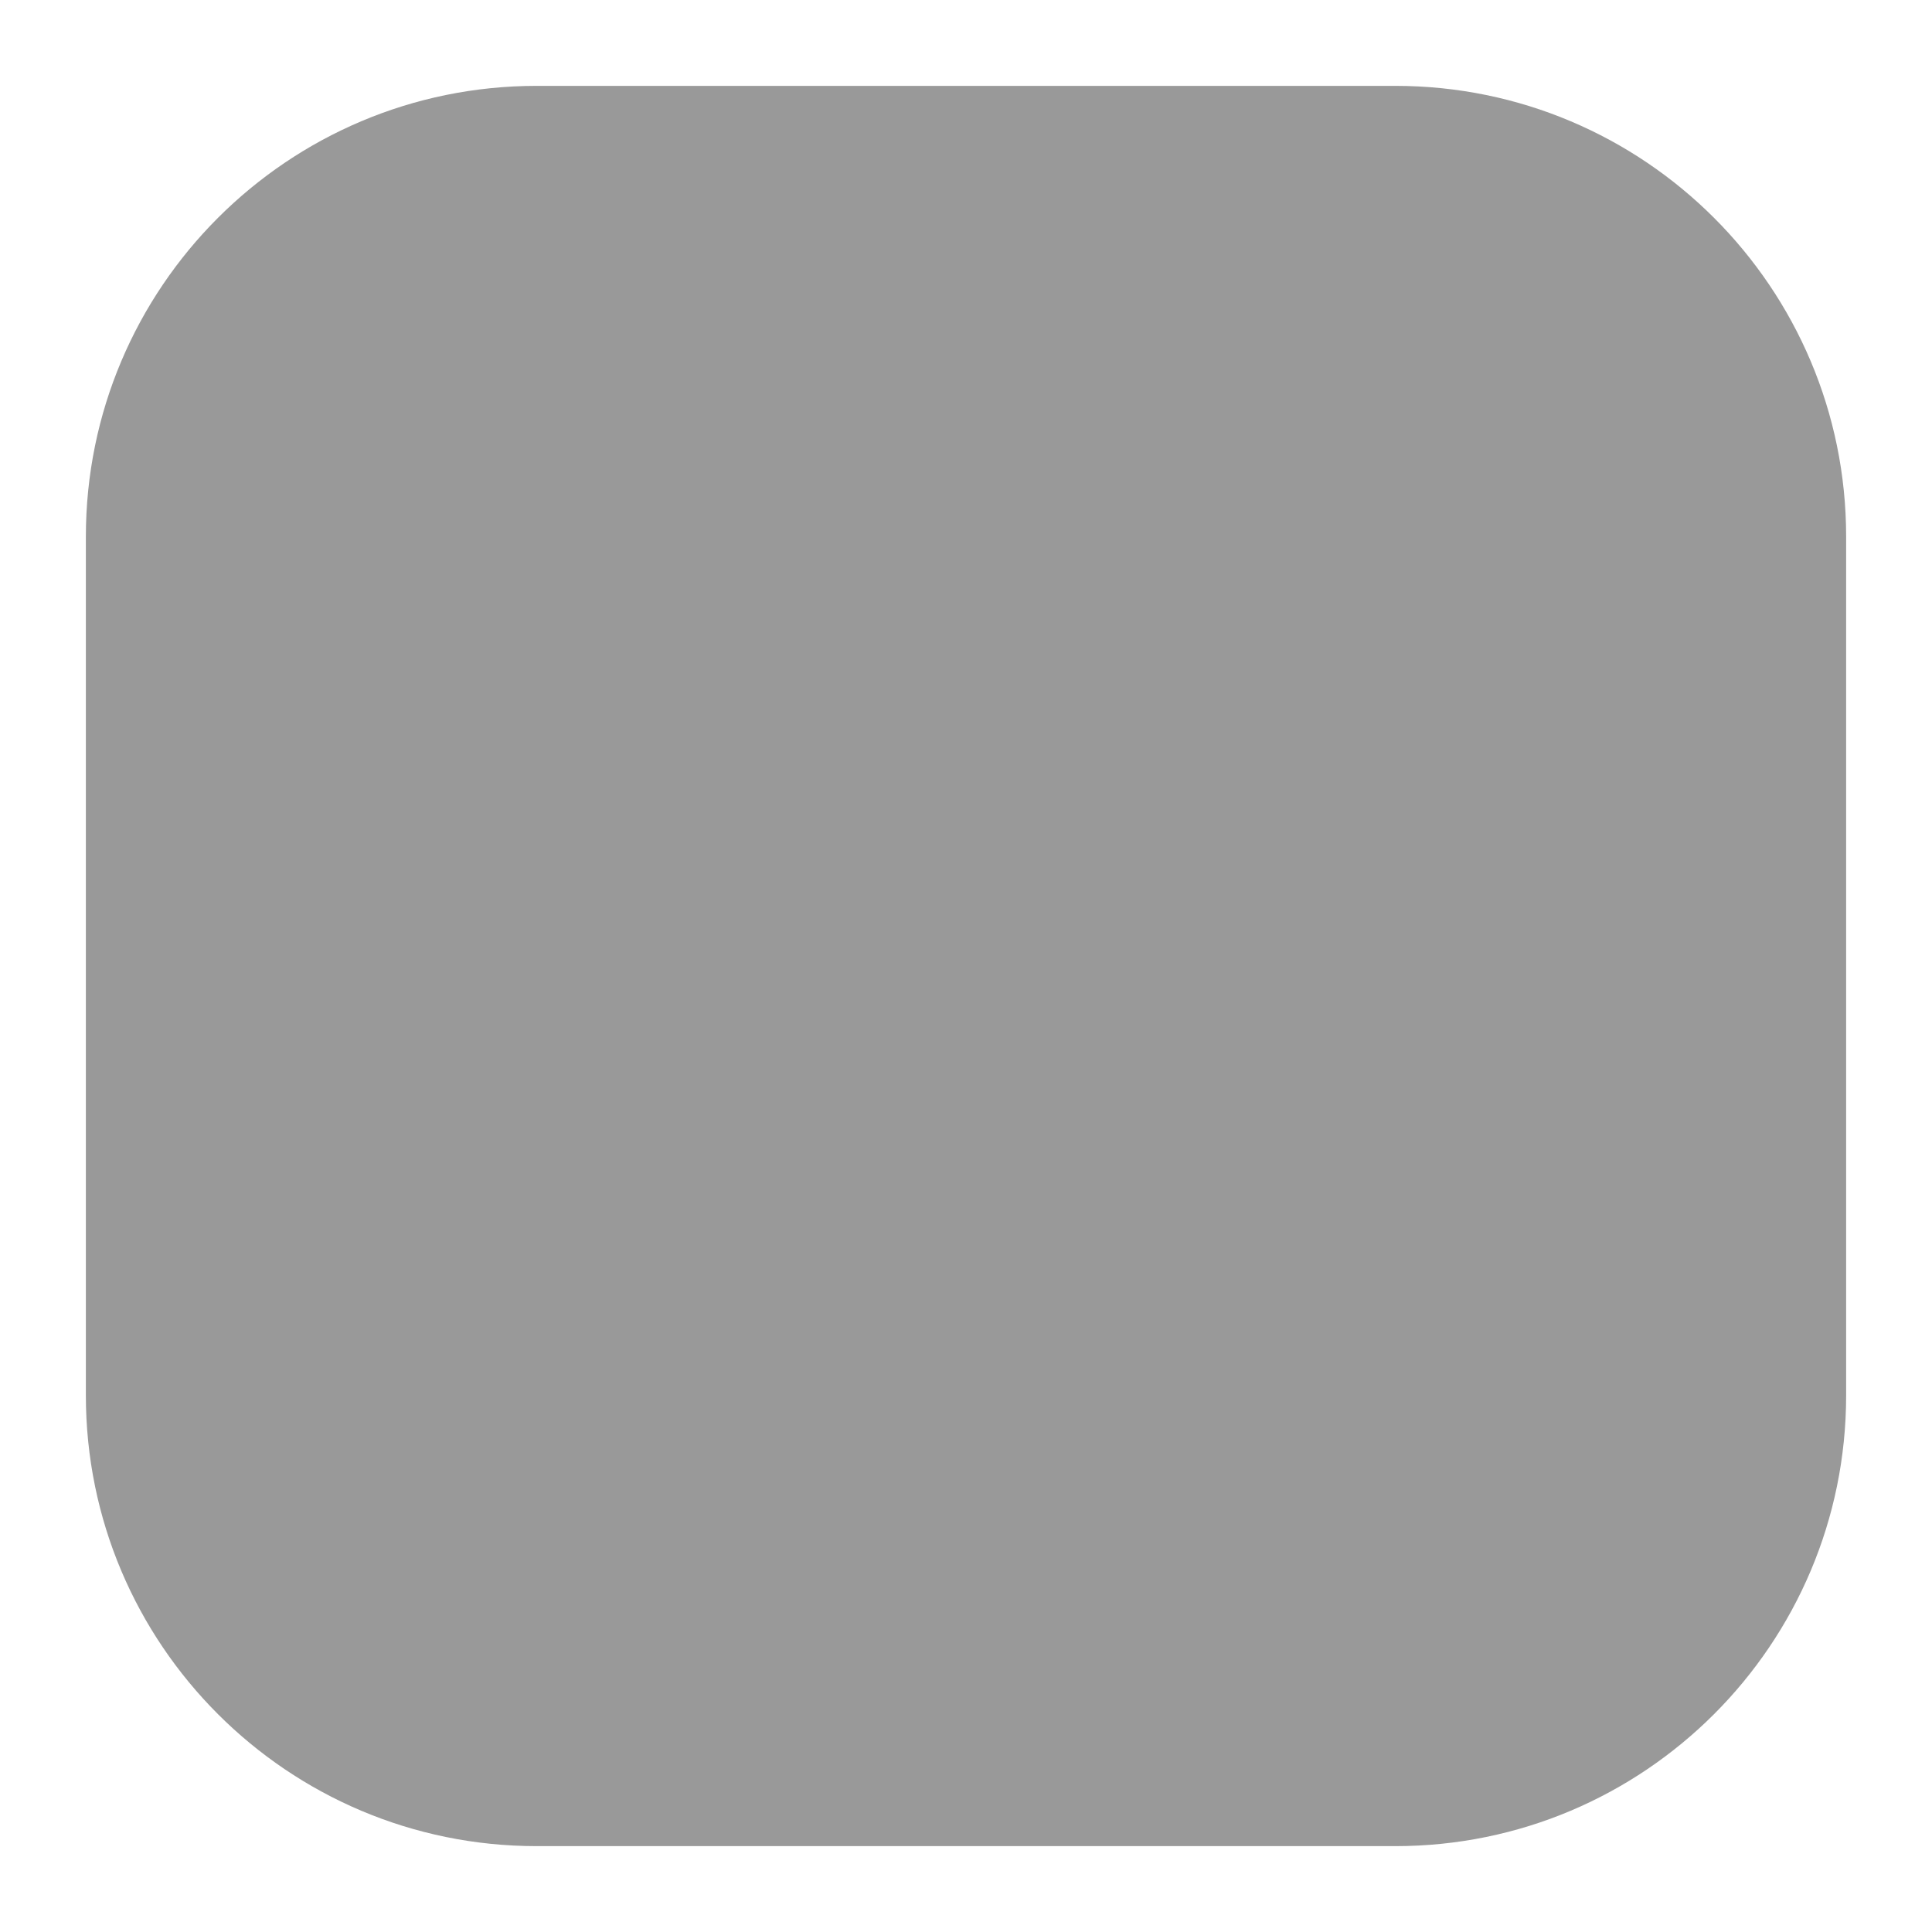
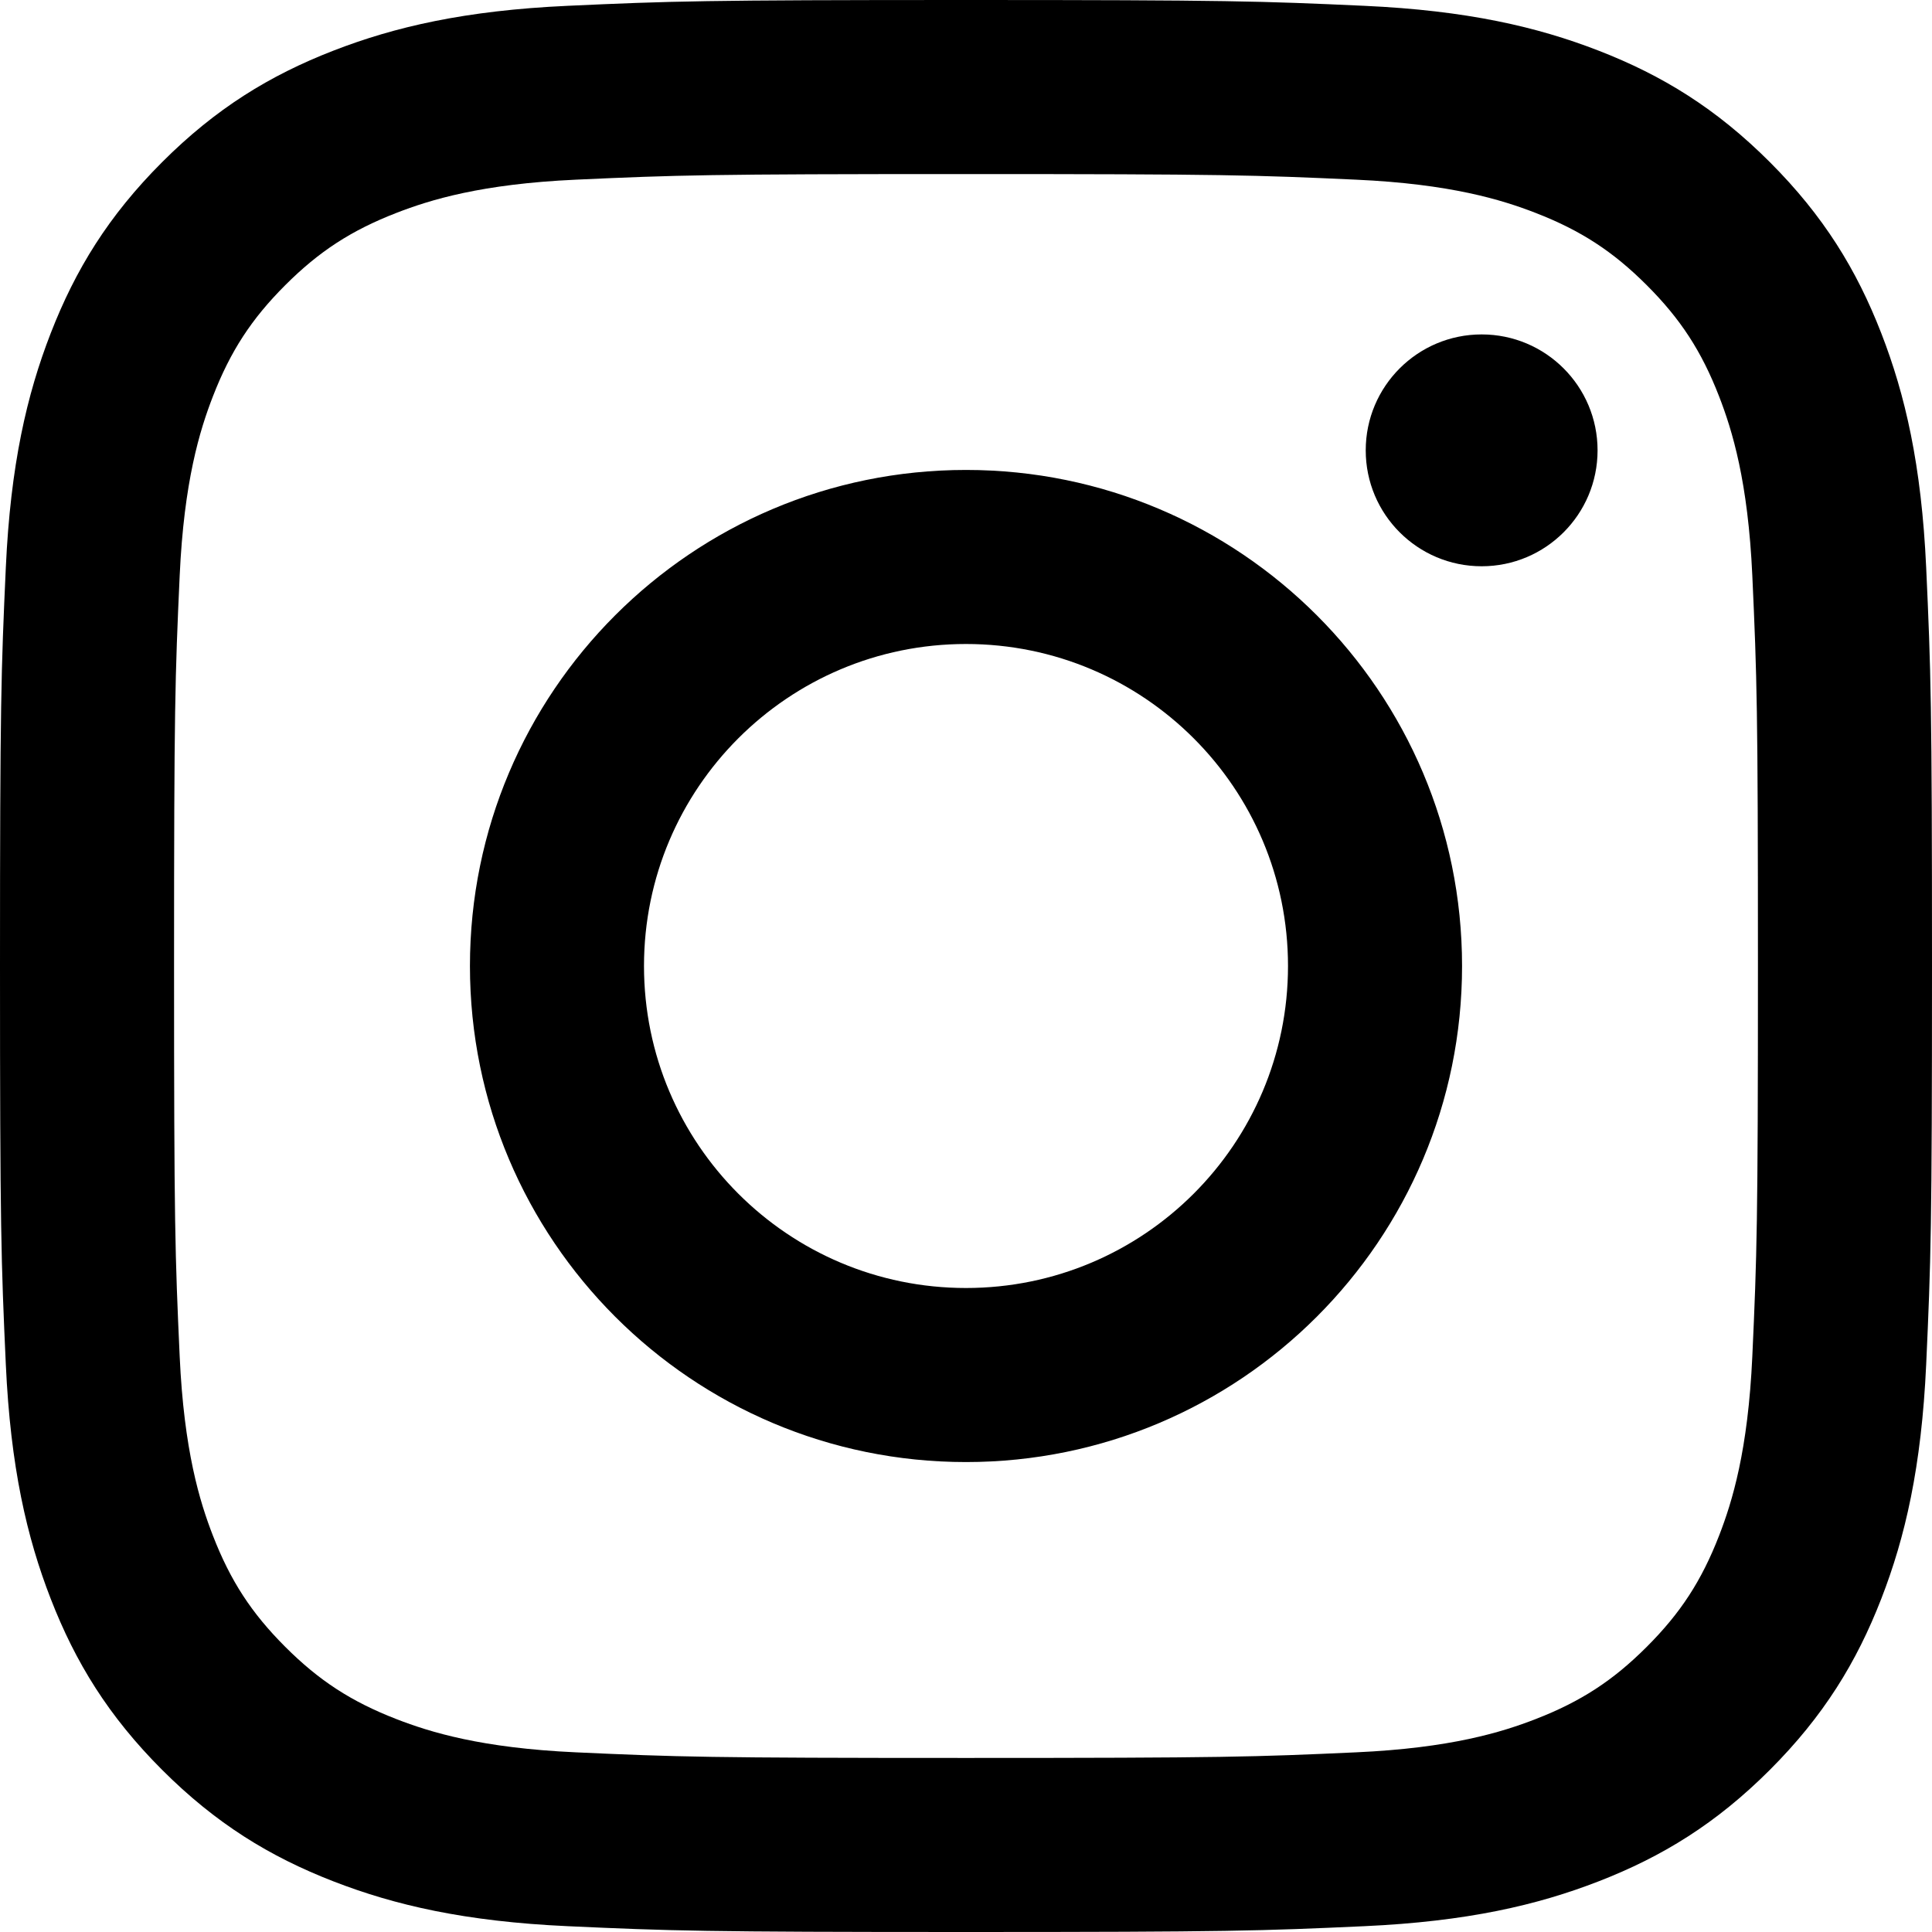
- <svg xmlns="http://www.w3.org/2000/svg" viewBox="0 0 18 18">
-   <g opacity="0.4">
-     <path d="M13.6 3.3a1.1 1.1 0 1 1-1.1 1.1c0-.606.412-1.1 1.1-1.1" />
-     <rect x="0.8" y="0.8" width="16.4" height="16.4" rx="4.2" stroke-width="1.6" />
-     <circle cx="9" cy="9" r="3.7" stroke-width="1.6" />
+ <svg xmlns="http://www.w3.org/2000/svg" width="800px" height="800px" viewBox="0 0 256 256" version="1.1" preserveAspectRatio="xMidYMid">
+   <g>
+     <path d="M128 23.064c34.177 0 38.225.13 51.722.745 12.48.57 19.258 2.655 23.769 4.408 5.974 2.322 10.238 5.096 14.717 9.575s7.253 8.743 9.575 14.717c1.753 4.511 3.838 11.289 4.408 23.768.615 13.498.745 17.546.745 51.723s-.13 38.226-.745 51.723c-.57 12.48-2.655 19.257-4.408 23.768-2.322 5.974-5.096 10.239-9.575 14.718s-8.743 7.253-14.717 9.574c-4.511 1.753-11.289 3.839-23.769 4.408-13.495.616-17.543.746-51.722.746s-38.228-.13-51.723-.746c-12.48-.57-19.257-2.655-23.768-4.408-5.974-2.321-10.239-5.095-14.718-9.574-4.479-4.48-7.253-8.744-9.574-14.718-1.753-4.51-3.839-11.288-4.408-23.768-.616-13.497-.746-17.545-.746-51.723s.13-38.225.746-51.722c.57-12.48 2.655-19.258 4.408-23.769 2.321-5.974 5.095-10.238 9.574-14.717 4.48-4.48 8.744-7.253 14.718-9.575 4.51-1.753 11.288-3.838 23.768-4.408 13.497-.615 17.545-.745 51.723-.745M128 0C93.237 0 88.878.147 75.226.77c-13.625.622-22.93 2.786-31.071 5.95-8.418 3.271-15.556 7.648-22.672 14.764S9.991 35.738 6.72 44.155C3.555 52.297 1.392 61.602.77 75.226.147 88.878 0 93.237 0 128s.147 39.122.77 52.774c.622 13.625 2.785 22.93 5.95 31.071 3.27 8.417 7.647 15.556 14.763 22.672s14.254 11.492 22.672 14.763c8.142 3.165 17.446 5.328 31.07 5.95 13.653.623 18.012.77 52.775.77s39.122-.147 52.774-.77c13.624-.622 22.929-2.785 31.07-5.95 8.418-3.27 15.556-7.647 22.672-14.763s11.493-14.254 14.764-22.672c3.164-8.142 5.328-17.446 5.95-31.07.623-13.653.77-18.012.77-52.775s-.147-39.122-.77-52.774c-.622-13.624-2.786-22.929-5.95-31.07-3.271-8.418-7.648-15.556-14.764-22.672S220.262 9.99 211.845 6.72c-8.142-3.164-17.447-5.328-31.071-5.95C167.122.147 162.763 0 128 0m0 62.27c-36.302 0-65.73 29.43-65.73 65.73s29.428 65.73 65.73 65.73c36.301 0 65.73-29.428 65.73-65.73 0-36.301-29.429-65.73-65.73-65.73m0 108.397c-23.564 0-42.667-19.103-42.667-42.667S104.436 85.333 128 85.333s42.667 19.103 42.667 42.667-19.103 42.667-42.667 42.667m83.686-110.994c0 8.484-6.876 15.36-15.36 15.36s-15.36-6.876-15.36-15.36 6.877-15.36 15.36-15.36 15.36 6.877 15.36 15.36" />
  </g>
</svg>
